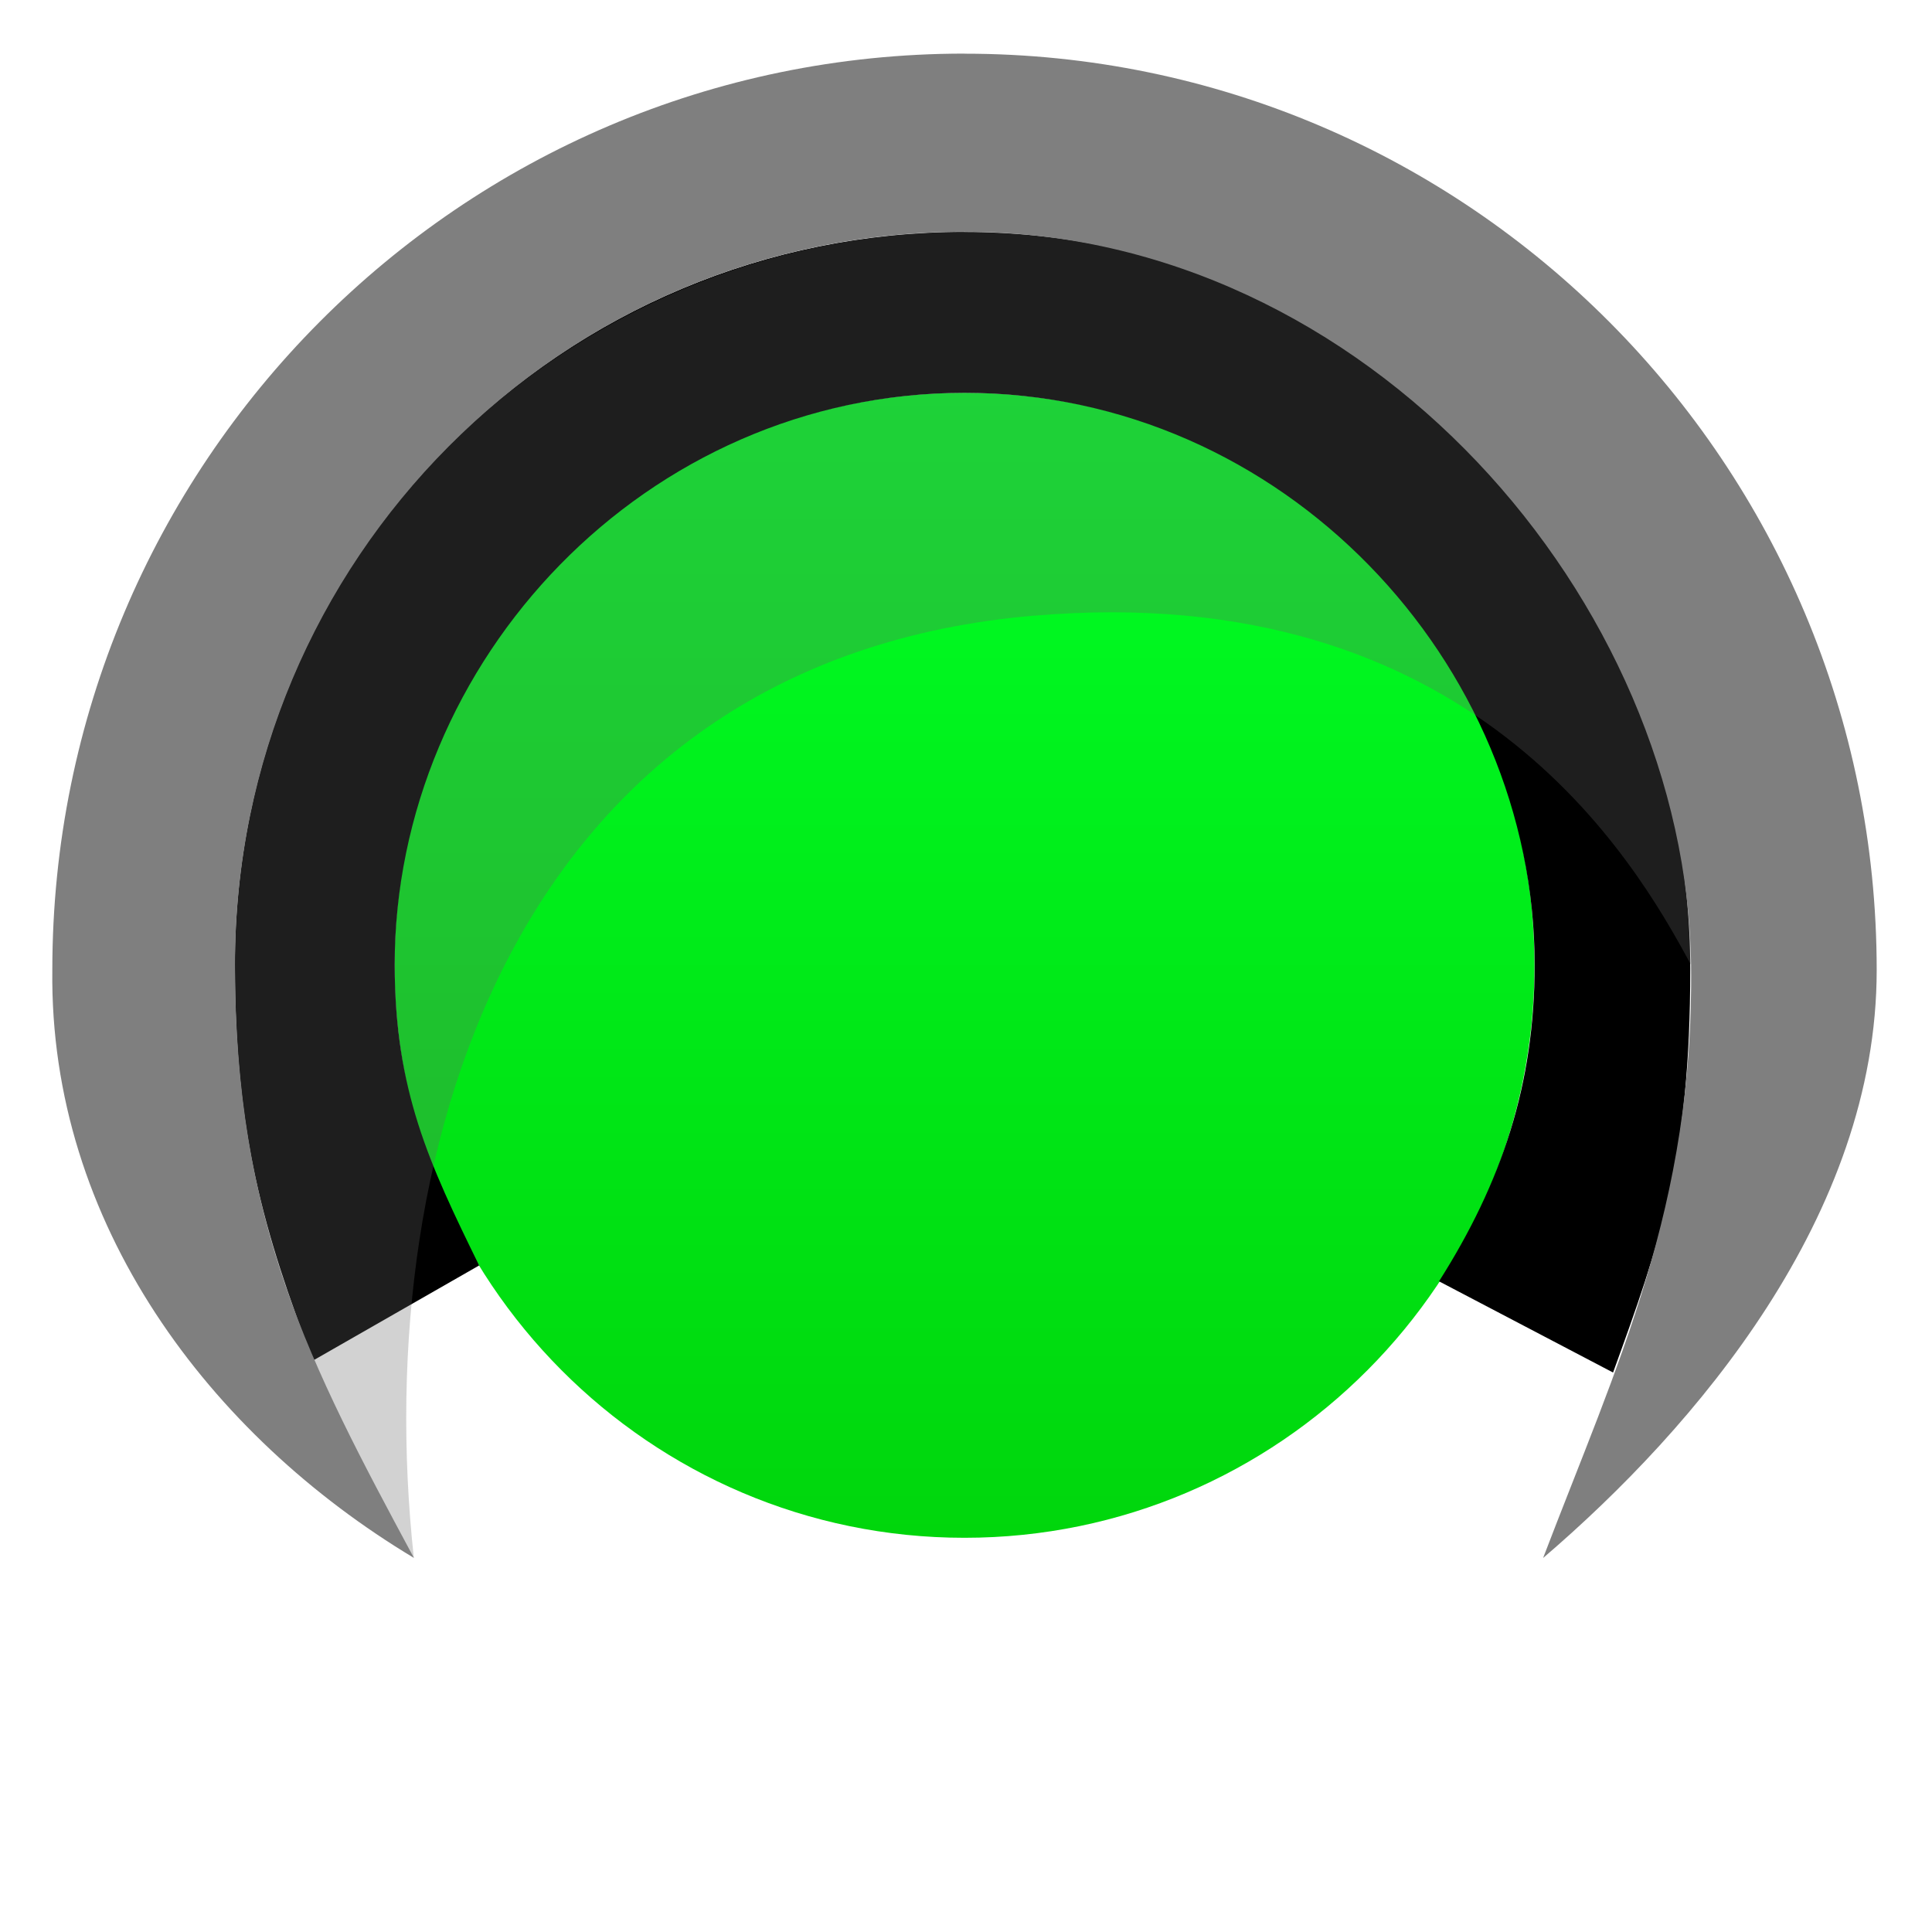
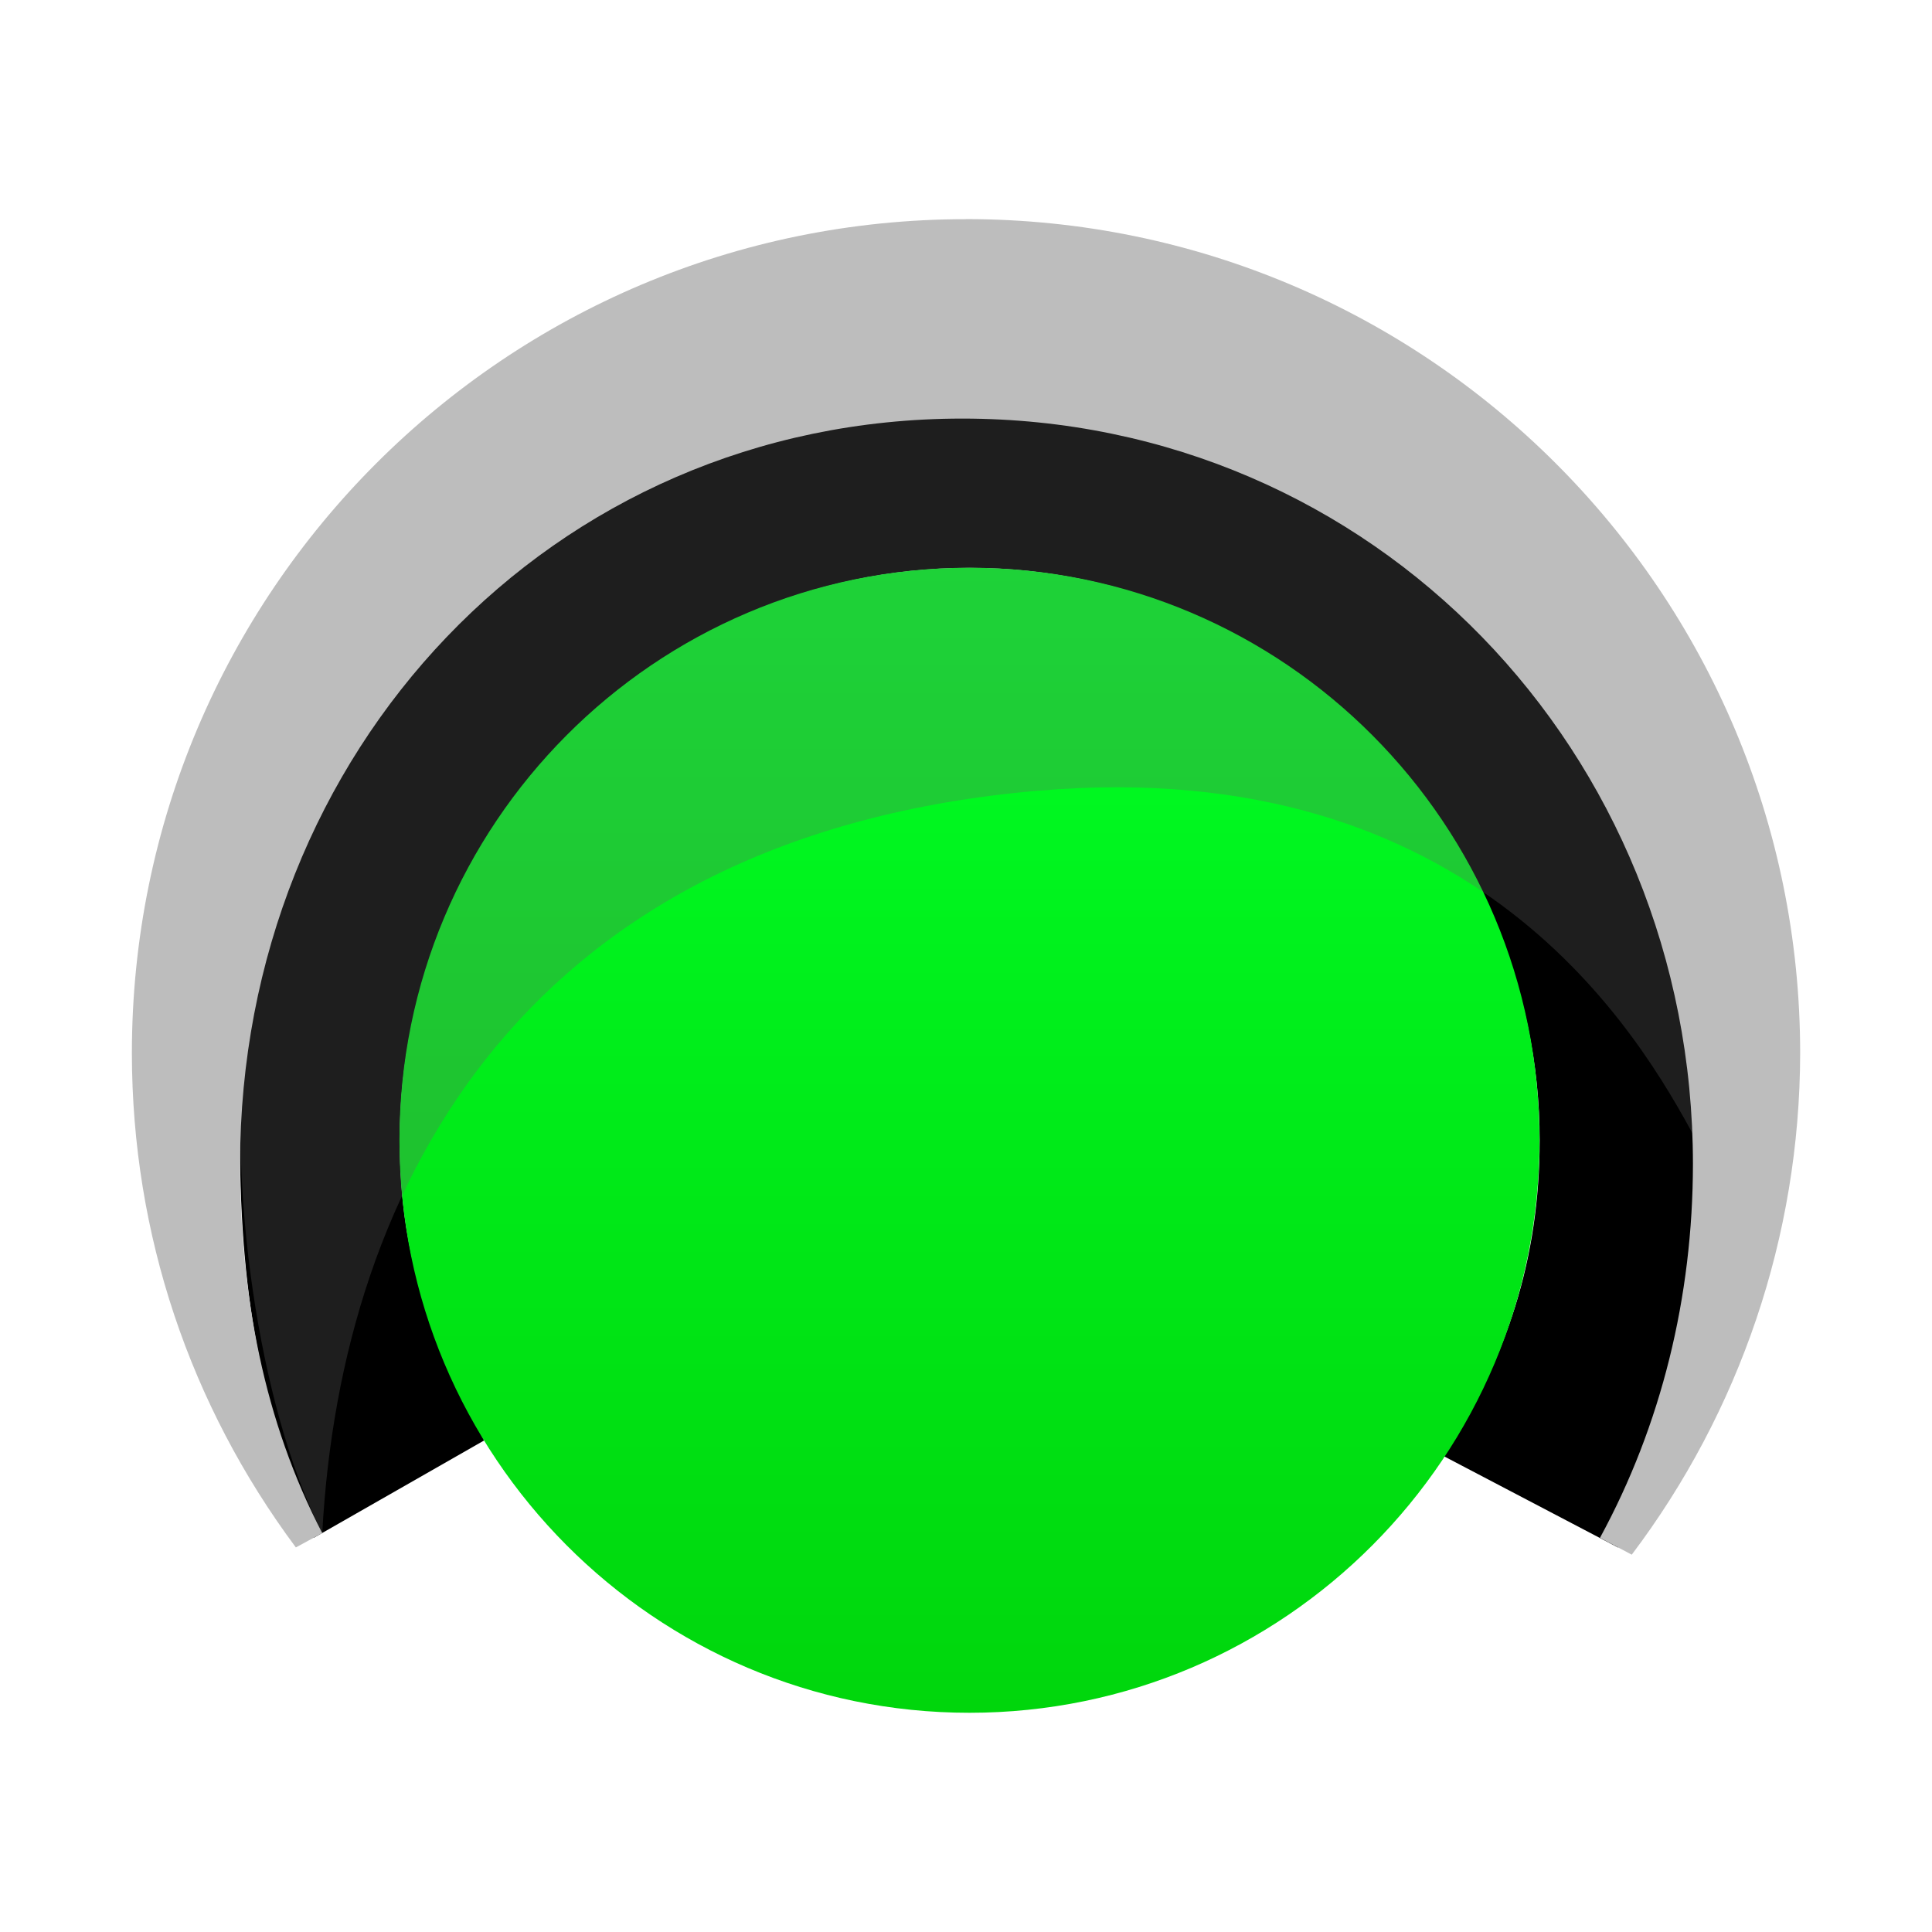
<svg xmlns="http://www.w3.org/2000/svg" width="32" height="32" version="1.1" viewBox="0 0 24 24">
  <defs>
-     <linearGradient id="a" x1="11.981" x2="11.981" y1="2.999" y2="20.983" gradientTransform="matrix(.79098 0 0 .79098 2.5043 2.5063)" gradientUnits="userSpaceOnUse">
+     <linearGradient id="a" x1="11.981" x2="11.981" y1="2.999" y2="20.983" gradientTransform="matrix(.79098 0 0 .79098 2.5233 3.8081)" gradientUnits="userSpaceOnUse">
      <stop stop-color="#00ff25" offset="0" />
      <stop stop-color="#00d60c" offset="1" />
    </linearGradient>
  </defs>
-   <ellipse cx="11.981" cy="11.991" rx="7.081" ry="7.112" fill="url(#a)" stroke-width=".831" />
-   <path d="m11.981 2.881c-4.947 0-9.063 3.989-9.063 9.11 0.004 2.113 0.36 3.306 0.969 4.911l2.065-1.182c-0.623-1.27-1.046-2.17-1.049-3.733-3.665e-4 -3.785 3.12-7.106 7.078-7.107 3.958-3.329e-4 7.083 3.345 7.083 7.107 0 1.484-0.411 2.707-1.188 3.93l2.162 1.133c0.584-1.61 0.959-2.658 0.959-5.012-1.29e-4 -4.969-4.069-9.156-9.016-9.156z" stroke-width=".874" />
-   <path d="m12.839 7.648c-6.342 0.547-8.267 6.471-7.698 11.706-2.225-3.314-2.387-6.817-2.189-8.466 0.599-4.995 5.194-8.539 10.141-7.945 3.465 0.416 7.913 3.421 7.913 9.043-0.697-1.298-2.722-4.806-8.167-4.337z" fill="#666" fill-opacity=".293" stroke-width=".719" />
-   <path d="m11.981 0.666c-6.258-3.568e-5 -11.331 5.097-11.331 11.383-0.039 3.152 1.958 5.784 4.492 7.304-1.29-2.398-2.223-4.163-2.223-7.369 0-5.028 4.057-9.105 9.063-9.105 5.006-4.211e-4 8.968 4.59 9.025 9.106 0.038 2.998-0.917 4.955-1.838 7.369 1.9-1.627 4.144-4.258 4.144-7.304-1.63e-4 -6.286-5.074-11.383-11.331-11.383z" fill="#7f7f7f" stroke-width="1.105" />
+   <g transform="translate(.043256 .87176)">
+     <path d="m12 4.183c-4.947 0-9.063 3.989-9.063 9.11 0.004 2.113 0.309 3.333 0.918 4.938l2.116-1.209c-0.623-1.27-1.046-2.17-1.049-3.733-3.665e-4 -3.785 3.12-7.106 7.078-7.107 3.958-3.329e-4 7.083 3.345 7.083 7.107 0 1.484-0.411 2.707-1.188 3.93l2.162 1.133c0.584-1.61 0.959-2.658 0.959-5.012-1.29e-4 -4.969-4.069-9.156-9.016-9.156z" stroke-width=".874" />
+     <ellipse cx="12" cy="13.293" rx="7.081" ry="7.112" fill="url(#a)" stroke-width=".831" />
+     <path d="m12.858 8.95c-6.342 0.547-8.664 4.854-8.898 9.223-0.822-1.618-1.159-4.407-0.961-6.056 0.599-4.995 5.166-8.465 10.113-7.872 3.465 0.416 7.913 3.421 7.913 9.043-0.697-1.298-2.722-4.806-8.167-4.337z" fill="#666" fill-opacity=".293" stroke-width=".719" />
+     <path d="m11.957 1.851c-5.723-3.955e-4 -10.362 4.638-10.362 10.361 0.002 2.254 0.724 4.375 2.037 6.139l0.328-0.178c-0.722-1.389-1.017-2.945-1.021-4.587 3.749e-4 -5.113 3.858-9.258 8.972-9.258 5.113 3.752e-4 9.075 4.145 9.076 9.258-7.01e-4 1.655-0.395 3.251-1.155 4.646l0.395 0.209c1.336-1.77 2.089-3.949 2.092-6.23-4.14e-4 -5.722-4.639-10.36-10.361-10.361z" fill="#bdbdbd" stroke-width=".75" />
+   </g>
</svg>
